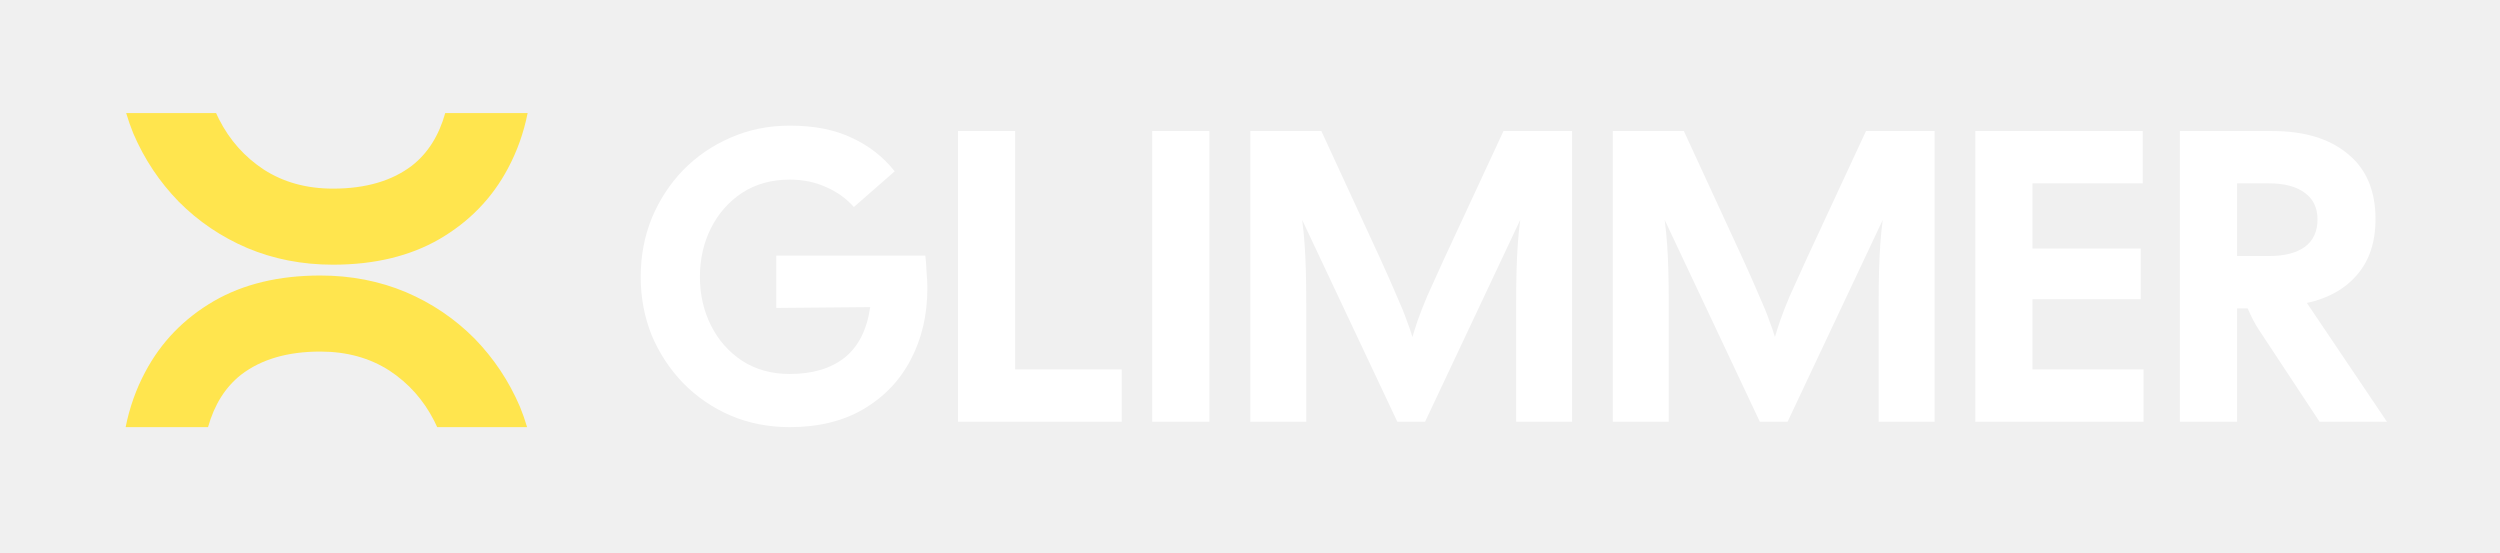
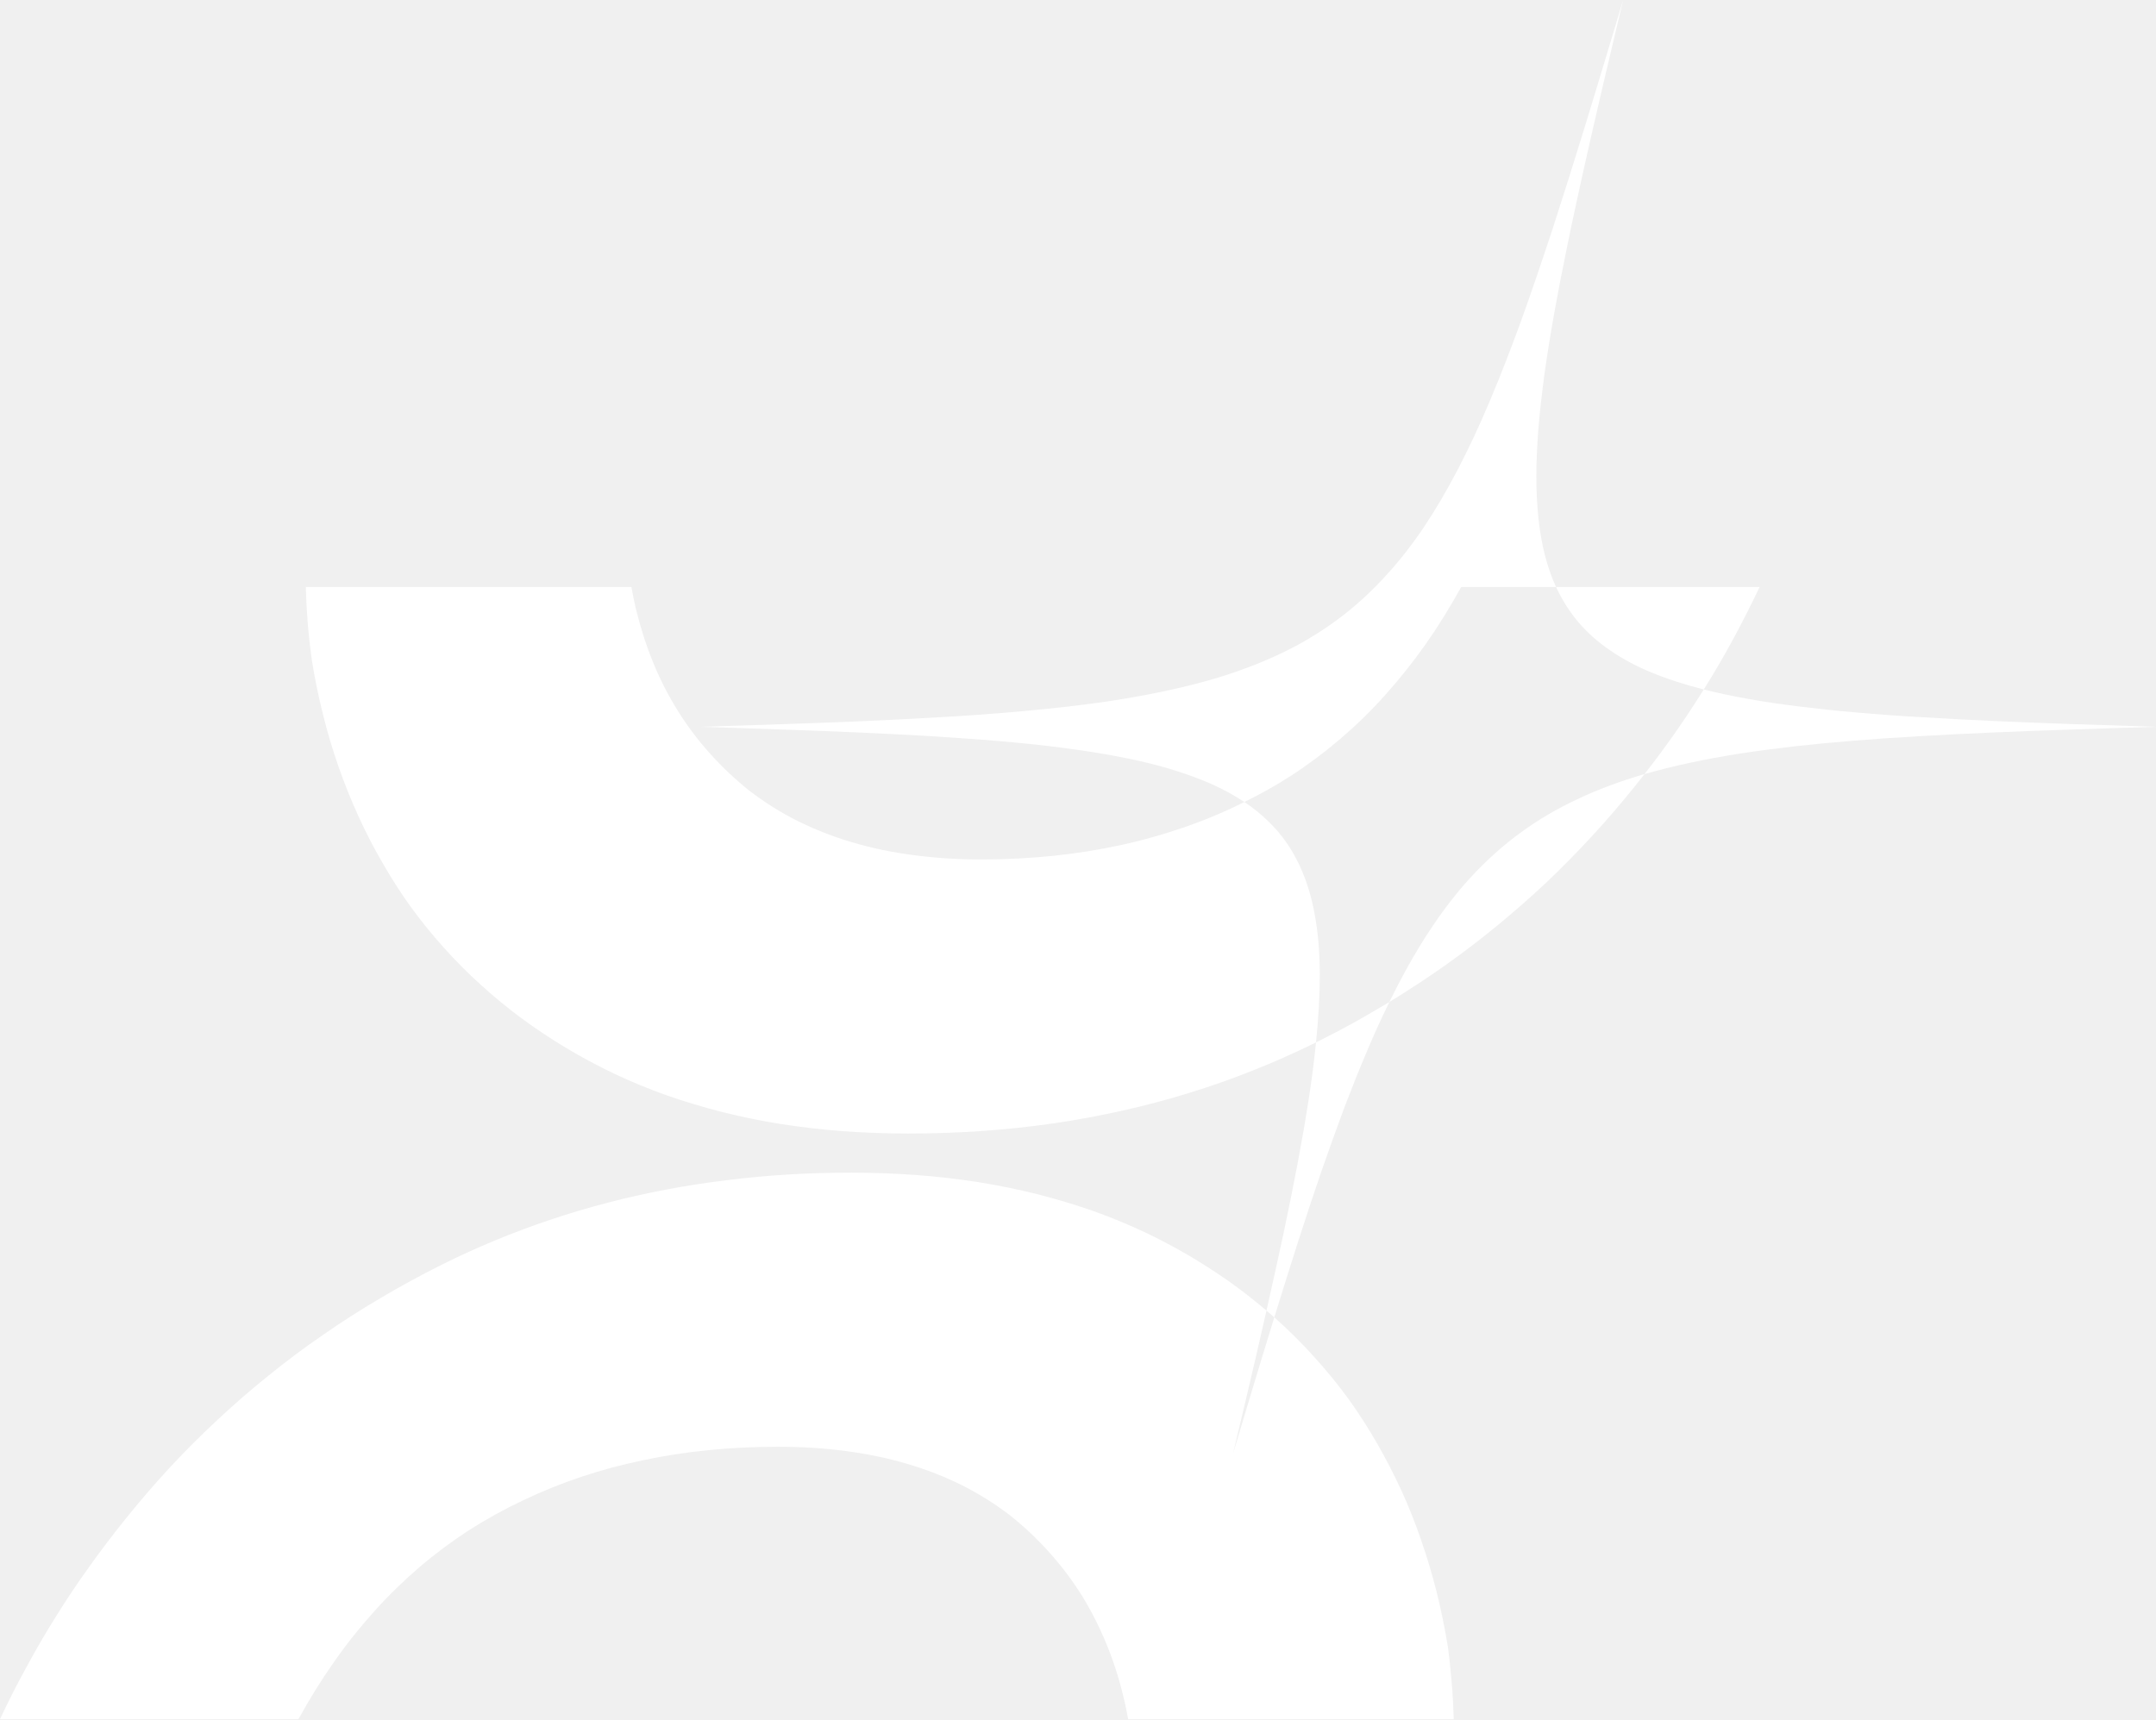
- <svg xmlns="http://www.w3.org/2000/svg" width="199" height="44" viewBox="0 0 199 44" fill="none">
-   <path d="M62.865 34C61.174 34 59.603 33.691 58.151 33.074C56.721 32.457 55.464 31.598 54.381 30.496C53.319 29.394 52.484 28.127 51.878 26.694C51.293 25.24 51 23.686 51 22.033C51 20.38 51.293 18.826 51.878 17.372C52.484 15.917 53.319 14.639 54.381 13.537C55.464 12.435 56.721 11.576 58.151 10.959C59.603 10.32 61.174 10 62.865 10C64.793 10 66.43 10.32 67.773 10.959C69.138 11.576 70.287 12.468 71.219 13.636L67.968 16.479C67.361 15.796 66.624 15.267 65.758 14.893C64.891 14.496 63.926 14.297 62.865 14.297C61.413 14.297 60.145 14.65 59.062 15.355C58 16.061 57.176 16.997 56.591 18.165C56.006 19.333 55.713 20.623 55.713 22.033C55.713 23.444 56.006 24.733 56.591 25.901C57.176 27.069 58 28.006 59.062 28.711C60.145 29.416 61.413 29.769 62.865 29.769C64.663 29.769 66.115 29.339 67.221 28.479C68.326 27.598 69.008 26.253 69.268 24.446L61.792 24.512V20.347H73.657C73.7 20.7 73.733 21.13 73.754 21.636C73.797 22.121 73.819 22.551 73.819 22.926C73.819 25.063 73.375 26.97 72.486 28.645C71.62 30.297 70.363 31.609 68.716 32.578C67.09 33.526 65.14 34 62.865 34Z" fill="white" />
-   <path d="M76.256 33.57V10.43H80.806V29.405H89.29V33.57H76.256Z" fill="white" />
-   <path d="M91.715 33.57V10.43H96.266V33.57H91.715Z" fill="white" />
-   <path d="M99.524 33.57V10.43H105.18L109.893 20.645C110.435 21.835 110.869 22.815 111.194 23.587C111.54 24.358 111.8 24.997 111.974 25.504C112.169 26.011 112.321 26.452 112.429 26.826C112.537 26.452 112.678 26.011 112.851 25.504C113.025 24.997 113.274 24.358 113.599 23.587C113.946 22.815 114.39 21.835 114.932 20.645L119.678 10.43H125.139V33.57H120.685V24.215C120.685 23.157 120.696 22.253 120.718 21.504C120.74 20.755 120.772 20.072 120.815 19.454C120.859 18.815 120.924 18.165 121.01 17.504L113.437 33.57H111.226L103.652 17.504C103.739 18.165 103.804 18.815 103.847 19.454C103.891 20.072 103.923 20.755 103.945 21.504C103.966 22.253 103.977 23.157 103.977 24.215V33.57H99.524Z" fill="white" />
-   <path d="M128.379 33.57V10.43H134.035L138.749 20.645C139.291 21.835 139.724 22.815 140.049 23.587C140.396 24.358 140.656 24.997 140.829 25.504C141.024 26.011 141.176 26.452 141.284 26.826C141.393 26.452 141.533 26.011 141.707 25.504C141.88 24.997 142.129 24.358 142.454 23.587C142.801 22.815 143.245 21.835 143.787 20.645L148.533 10.43H153.994V33.57H149.541V24.215C149.541 23.157 149.552 22.253 149.573 21.504C149.595 20.755 149.627 20.072 149.671 19.454C149.714 18.815 149.779 18.165 149.866 17.504L142.292 33.57H140.082L132.508 17.504C132.594 18.165 132.659 18.815 132.703 19.454C132.746 20.072 132.779 20.755 132.8 21.504C132.822 22.253 132.833 23.157 132.833 24.215V33.57H128.379Z" fill="white" />
-   <path d="M157.235 33.57V10.43H170.562V14.595H161.786V19.785H170.4V23.818H161.786V29.405H170.627V33.57H157.235Z" fill="white" />
-   <path d="M173.519 33.57V10.43H180.866C183.423 10.43 185.427 11.036 186.879 12.248C188.353 13.438 189.09 15.168 189.09 17.438C189.09 19.267 188.602 20.744 187.627 21.868C186.674 22.992 185.341 23.741 183.629 24.116L190 33.57H184.637L179.793 26.231C179.49 25.769 179.197 25.207 178.915 24.546H178.07V33.57H173.519ZM178.07 20.38H180.606C181.841 20.38 182.795 20.138 183.466 19.653C184.138 19.146 184.474 18.419 184.474 17.471C184.474 16.546 184.138 15.84 183.466 15.355C182.795 14.848 181.841 14.595 180.606 14.595H178.07V20.38Z" fill="white" />
-   <path d="M10 34C10.315 32.424 10.838 30.955 11.569 29.593C12.824 27.228 14.642 25.352 17.026 23.965C19.378 22.609 22.2 21.931 25.493 21.931C27.939 21.931 30.212 22.373 32.313 23.256C34.383 24.139 36.202 25.368 37.77 26.945C39.306 28.521 40.513 30.334 41.391 32.383C41.607 32.913 41.795 33.452 41.956 34H34.8C34.727 33.838 34.651 33.677 34.571 33.518C33.724 31.847 32.532 30.507 30.996 29.498C29.428 28.489 27.593 27.985 25.493 27.985C22.89 27.985 20.789 28.6 19.189 29.829C17.939 30.815 17.063 32.205 16.56 34H10Z" fill="#FFE54E" />
-   <path d="M42 9C41.685 10.576 41.161 12.045 40.431 13.407C39.176 15.772 37.358 17.648 34.974 19.035C32.622 20.391 29.8 21.069 26.507 21.069C24.061 21.069 21.788 20.627 19.687 19.744C17.617 18.861 15.798 17.632 14.23 16.055C12.694 14.479 11.487 12.666 10.609 10.617C10.393 10.087 10.205 9.548 10.044 9H17.2C17.273 9.162 17.349 9.323 17.429 9.482C18.276 11.153 19.468 12.493 21.004 13.502C22.572 14.511 24.407 15.015 26.507 15.015C29.11 15.015 31.211 14.4 32.811 13.171C34.061 12.185 34.937 10.795 35.44 9H42Z" fill="#FFE54E" />
+ <svg xmlns="http://www.w3.org/2000/svg" width="168" height="134" viewBox="0 0 168 134" fill="none">
+   <path d="M108.263 78.101C107.663 79.322 107.063 80.629 106.485 82.013C105.896 83.396 105.318 84.856 104.729 86.392C104.151 87.939 103.573 89.573 102.973 91.284C102.384 93.005 101.784 94.802 101.173 96.709C100.562 98.605 99.941 100.598 99.297 102.679C99.09 102.505 98.894 102.33 98.686 102.156C99.166 100.032 99.613 98.005 100.028 96.077C100.431 94.16 100.802 92.329 101.129 90.597C101.457 88.854 101.74 87.22 101.98 85.662C102.22 84.104 102.406 82.633 102.547 81.25C102.602 81.228 102.645 81.206 102.7 81.174C103.66 80.694 104.598 80.204 105.525 79.692C106.452 79.169 107.357 78.646 108.263 78.101Z" fill="white" />
+   <path d="M126.477 0C125.899 2.451 125.343 4.783 124.819 7.016C124.296 9.249 123.816 11.385 123.358 13.411C122.911 15.448 122.485 17.376 122.114 19.218C121.733 21.059 121.395 22.802 121.1 24.458C120.806 26.114 120.555 27.682 120.347 29.164C120.151 30.646 119.988 32.051 119.878 33.369C119.78 34.688 119.715 35.929 119.715 37.095C119.715 38.272 119.769 39.361 119.878 40.385C119.988 41.409 120.151 42.368 120.38 43.261C120.609 44.155 120.893 44.983 121.253 45.756C120.02 45.756 118.788 45.756 117.555 45.756C116.323 45.756 115.09 45.756 113.858 45.756C112.985 47.336 112.058 48.839 111.066 50.245C110.073 51.65 109.026 52.957 107.924 54.188C106.823 55.419 105.656 56.552 104.434 57.598C103.202 58.644 101.926 59.603 100.584 60.474C99.417 61.226 98.206 61.901 96.963 62.512C96.21 62.01 95.381 61.553 94.465 61.139C93.56 60.736 92.556 60.365 91.477 60.028C90.397 59.69 89.219 59.396 87.965 59.134C86.7 58.873 85.347 58.644 83.896 58.437C82.446 58.23 80.908 58.045 79.261 57.892C77.625 57.729 75.88 57.598 74.037 57.478C72.193 57.348 70.252 57.25 68.201 57.152C66.14 57.053 63.98 56.966 61.712 56.89C59.443 56.803 57.054 56.727 54.568 56.65C57.949 56.552 61.133 56.443 64.122 56.334C67.111 56.225 69.914 56.095 72.553 55.942C75.182 55.801 77.636 55.626 79.937 55.408C82.239 55.202 84.387 54.951 86.394 54.657C88.401 54.352 90.266 54.003 92.011 53.589C93.756 53.186 95.381 52.707 96.887 52.151C98.403 51.606 99.81 50.974 101.129 50.266C102.438 49.547 103.671 48.741 104.816 47.837C105.961 46.933 107.041 45.919 108.055 44.797C109.081 43.675 110.04 42.444 110.957 41.082C111.873 39.71 112.745 38.217 113.596 36.594C114.447 34.96 115.276 33.184 116.083 31.267C116.901 29.338 117.708 27.258 118.526 25.013C119.333 22.769 120.151 20.361 121.002 17.779C121.842 15.187 122.714 12.419 123.62 9.467C124.525 6.504 125.474 3.355 126.477 0Z" fill="white" />
+   <path d="M132.76 53.742C133.85 54.014 135.017 54.265 136.261 54.483C137.504 54.711 138.824 54.897 140.231 55.071C141.649 55.245 143.132 55.409 144.714 55.539C146.295 55.681 147.953 55.801 149.709 55.899C151.465 56.008 153.308 56.106 155.239 56.193C157.18 56.28 159.209 56.356 161.325 56.433C163.452 56.509 165.677 56.574 168 56.651C165.677 56.716 163.452 56.792 161.325 56.868C159.198 56.934 157.158 57.01 155.206 57.097C153.254 57.184 151.378 57.272 149.589 57.38C147.8 57.478 146.099 57.598 144.463 57.729C142.827 57.86 141.278 58.012 139.784 58.176C138.3 58.35 136.882 58.535 135.53 58.742C134.177 58.96 132.89 59.189 131.658 59.461C130.425 59.723 129.258 60.017 128.146 60.333C128.975 59.276 129.771 58.197 130.545 57.097C131.309 55.997 132.051 54.875 132.76 53.742Z" fill="white" />
+   <path d="M66.347 91.403C68.081 91.403 69.772 91.469 71.43 91.588C73.077 91.708 74.691 91.904 76.251 92.144C77.821 92.395 79.348 92.711 80.842 93.081C82.326 93.462 83.776 93.898 85.183 94.388C86.579 94.889 87.943 95.456 89.273 96.077C90.43 96.632 91.553 97.232 92.644 97.864C93.724 98.506 94.771 99.182 95.785 99.89C96.788 100.609 97.759 101.361 98.686 102.156C98.424 103.3 98.152 104.476 97.879 105.686C97.596 106.895 97.301 108.126 97.007 109.401C96.712 110.664 96.396 111.972 96.079 113.301C96.461 112.037 96.832 110.795 97.192 109.597C97.552 108.387 97.912 107.211 98.261 106.056C98.61 104.901 98.959 103.779 99.297 102.679C100.377 103.638 101.402 104.651 102.373 105.729C103.343 106.797 104.26 107.919 105.121 109.096C105.907 110.207 106.648 111.351 107.325 112.538C108.001 113.715 108.622 114.924 109.201 116.177C109.768 117.419 110.28 118.704 110.728 120.012C111.186 121.33 111.589 122.67 111.938 124.053C112.287 125.437 112.571 126.842 112.811 128.291C112.942 129.228 113.04 130.176 113.116 131.124C113.203 132.072 113.247 133.03 113.28 134C111.589 134 109.899 134 108.197 134C106.507 134 104.816 134 103.125 134C101.435 134 99.744 134 98.054 134C96.363 134 94.672 134 92.982 134C91.291 134 89.601 134 87.91 134C87.801 133.433 87.692 132.856 87.55 132.3C87.201 130.83 86.754 129.424 86.198 128.095C85.652 126.766 85.009 125.513 84.278 124.326C83.537 123.149 82.697 122.038 81.769 121.003C80.842 119.968 79.817 118.999 78.694 118.105C77.538 117.223 76.294 116.438 74.975 115.774C73.644 115.109 72.226 114.554 70.721 114.107C69.216 113.66 67.612 113.323 65.933 113.105C64.253 112.876 62.475 112.767 60.61 112.767C58.767 112.767 56.967 112.854 55.222 113.028C53.477 113.203 51.775 113.464 50.117 113.813C48.46 114.161 46.856 114.586 45.297 115.109C43.737 115.632 42.232 116.242 40.77 116.939C39.309 117.626 37.891 118.41 36.527 119.282C35.186 120.153 33.899 121.112 32.677 122.158C31.456 123.204 30.289 124.337 29.187 125.568C28.075 126.799 27.027 128.106 26.046 129.512C25.053 130.917 24.126 132.42 23.254 134C21.705 134 20.156 134 18.607 134C17.058 134 15.499 134 13.95 134C12.401 134 10.852 134 9.304 134C7.755 134 6.206 134 4.646 134C3.098 134 1.549 134 0 134C0.654 132.606 1.342 131.244 2.083 129.904C2.814 128.553 3.577 127.235 4.396 125.938C5.203 124.642 6.053 123.367 6.948 122.125C7.842 120.872 8.769 119.652 9.74 118.443C10.852 117.059 12.009 115.708 13.208 114.412C14.408 113.116 15.652 111.874 16.939 110.675C18.226 109.477 19.545 108.322 20.92 107.222C22.294 106.111 23.701 105.054 25.162 104.052C26.613 103.038 28.118 102.08 29.656 101.175C31.194 100.26 32.775 99.4 34.411 98.583C35.786 97.896 37.182 97.264 38.589 96.676C40.007 96.088 41.447 95.554 42.908 95.064C44.359 94.573 45.842 94.138 47.336 93.746C48.841 93.353 50.358 93.016 51.906 92.722C53.444 92.427 55.004 92.188 56.596 91.992C58.178 91.795 59.781 91.643 61.406 91.545C63.031 91.447 64.678 91.403 66.347 91.403Z" fill="white" />
+   <path d="M49.201 45.756C49.3 46.323 49.419 46.9 49.55 47.456C49.91 48.926 50.358 50.332 50.903 51.661C51.448 52.99 52.092 54.243 52.833 55.43C53.575 56.607 54.404 57.718 55.342 58.753C56.269 59.788 57.294 60.758 58.418 61.651C59.574 62.533 60.806 63.318 62.137 63.982C63.468 64.647 64.885 65.202 66.391 65.649C67.896 66.096 69.488 66.433 71.179 66.651C72.859 66.88 74.636 66.989 76.49 66.989C78.399 66.989 80.264 66.891 82.075 66.706C83.885 66.521 85.641 66.237 87.343 65.867C89.055 65.497 90.702 65.028 92.306 64.472C93.909 63.917 95.469 63.263 96.963 62.512C97.988 63.198 98.872 63.982 99.613 64.854C100.355 65.736 100.955 66.717 101.424 67.817C101.904 68.917 102.253 70.138 102.482 71.489C102.722 72.829 102.831 74.31 102.842 75.933C102.842 77.557 102.744 79.322 102.547 81.25C100.955 82.034 99.33 82.764 97.672 83.418C96.025 84.082 94.345 84.671 92.633 85.194C90.92 85.727 89.186 86.185 87.419 86.577C85.652 86.969 83.853 87.307 82.031 87.569C80.21 87.83 78.367 88.026 76.48 88.157C74.604 88.287 72.695 88.353 70.764 88.353C69.03 88.353 67.34 88.287 65.682 88.168C64.035 88.048 62.421 87.852 60.85 87.612C59.279 87.362 57.752 87.046 56.269 86.675C54.775 86.294 53.335 85.858 51.928 85.368C50.521 84.867 49.158 84.3 47.838 83.679C46.54 83.058 45.286 82.383 44.086 81.664C42.886 80.945 41.73 80.171 40.617 79.354C39.516 78.537 38.458 77.665 37.455 76.75C36.44 75.835 35.48 74.866 34.575 73.853C33.659 72.839 32.797 71.772 31.99 70.66C31.194 69.549 30.463 68.405 29.787 67.218C29.1 66.041 28.478 64.832 27.911 63.579C27.344 62.337 26.831 61.052 26.373 59.744C25.915 58.426 25.511 57.086 25.173 55.703C24.824 54.319 24.53 52.914 24.301 51.465C24.17 50.528 24.061 49.58 23.984 48.632C23.908 47.684 23.854 46.726 23.832 45.756C25.522 45.756 27.213 45.756 28.904 45.756C30.594 45.756 32.285 45.756 33.975 45.756C35.666 45.756 37.356 45.756 39.047 45.756C40.737 45.756 42.428 45.756 44.13 45.756C45.82 45.756 47.511 45.756 49.201 45.756Z" fill="white" />
+   <path d="M128.146 60.333C127.884 60.66 127.633 60.986 127.372 61.313C126.292 62.653 125.179 63.95 124.023 65.202C122.867 66.455 121.678 67.665 120.446 68.83C119.202 69.996 117.937 71.107 116.617 72.186C115.308 73.264 113.956 74.288 112.56 75.28C111.164 76.26 109.735 77.197 108.263 78.101C109.233 76.108 110.237 74.321 111.284 72.709C112.342 71.085 113.443 69.636 114.632 68.351C115.821 67.065 117.086 65.921 118.461 64.919C119.824 63.917 121.307 63.045 122.911 62.294C124.514 61.531 126.248 60.888 128.146 60.333Z" fill="white" />
+   <path d="M137.111 45.756C136.457 47.129 135.77 48.491 135.05 49.82C134.33 51.149 133.567 52.456 132.76 53.742C131.265 53.36 129.913 52.925 128.702 52.423C127.481 51.922 126.412 51.345 125.463 50.691C124.514 50.048 123.696 49.319 122.998 48.502C122.3 47.673 121.722 46.769 121.253 45.756C122.572 45.756 123.892 45.756 125.212 45.756C126.532 45.756 127.862 45.756 129.182 45.756C130.502 45.756 131.822 45.756 133.141 45.756C134.461 45.756 135.781 45.756 137.111 45.756Z" fill="white" />
</svg>
